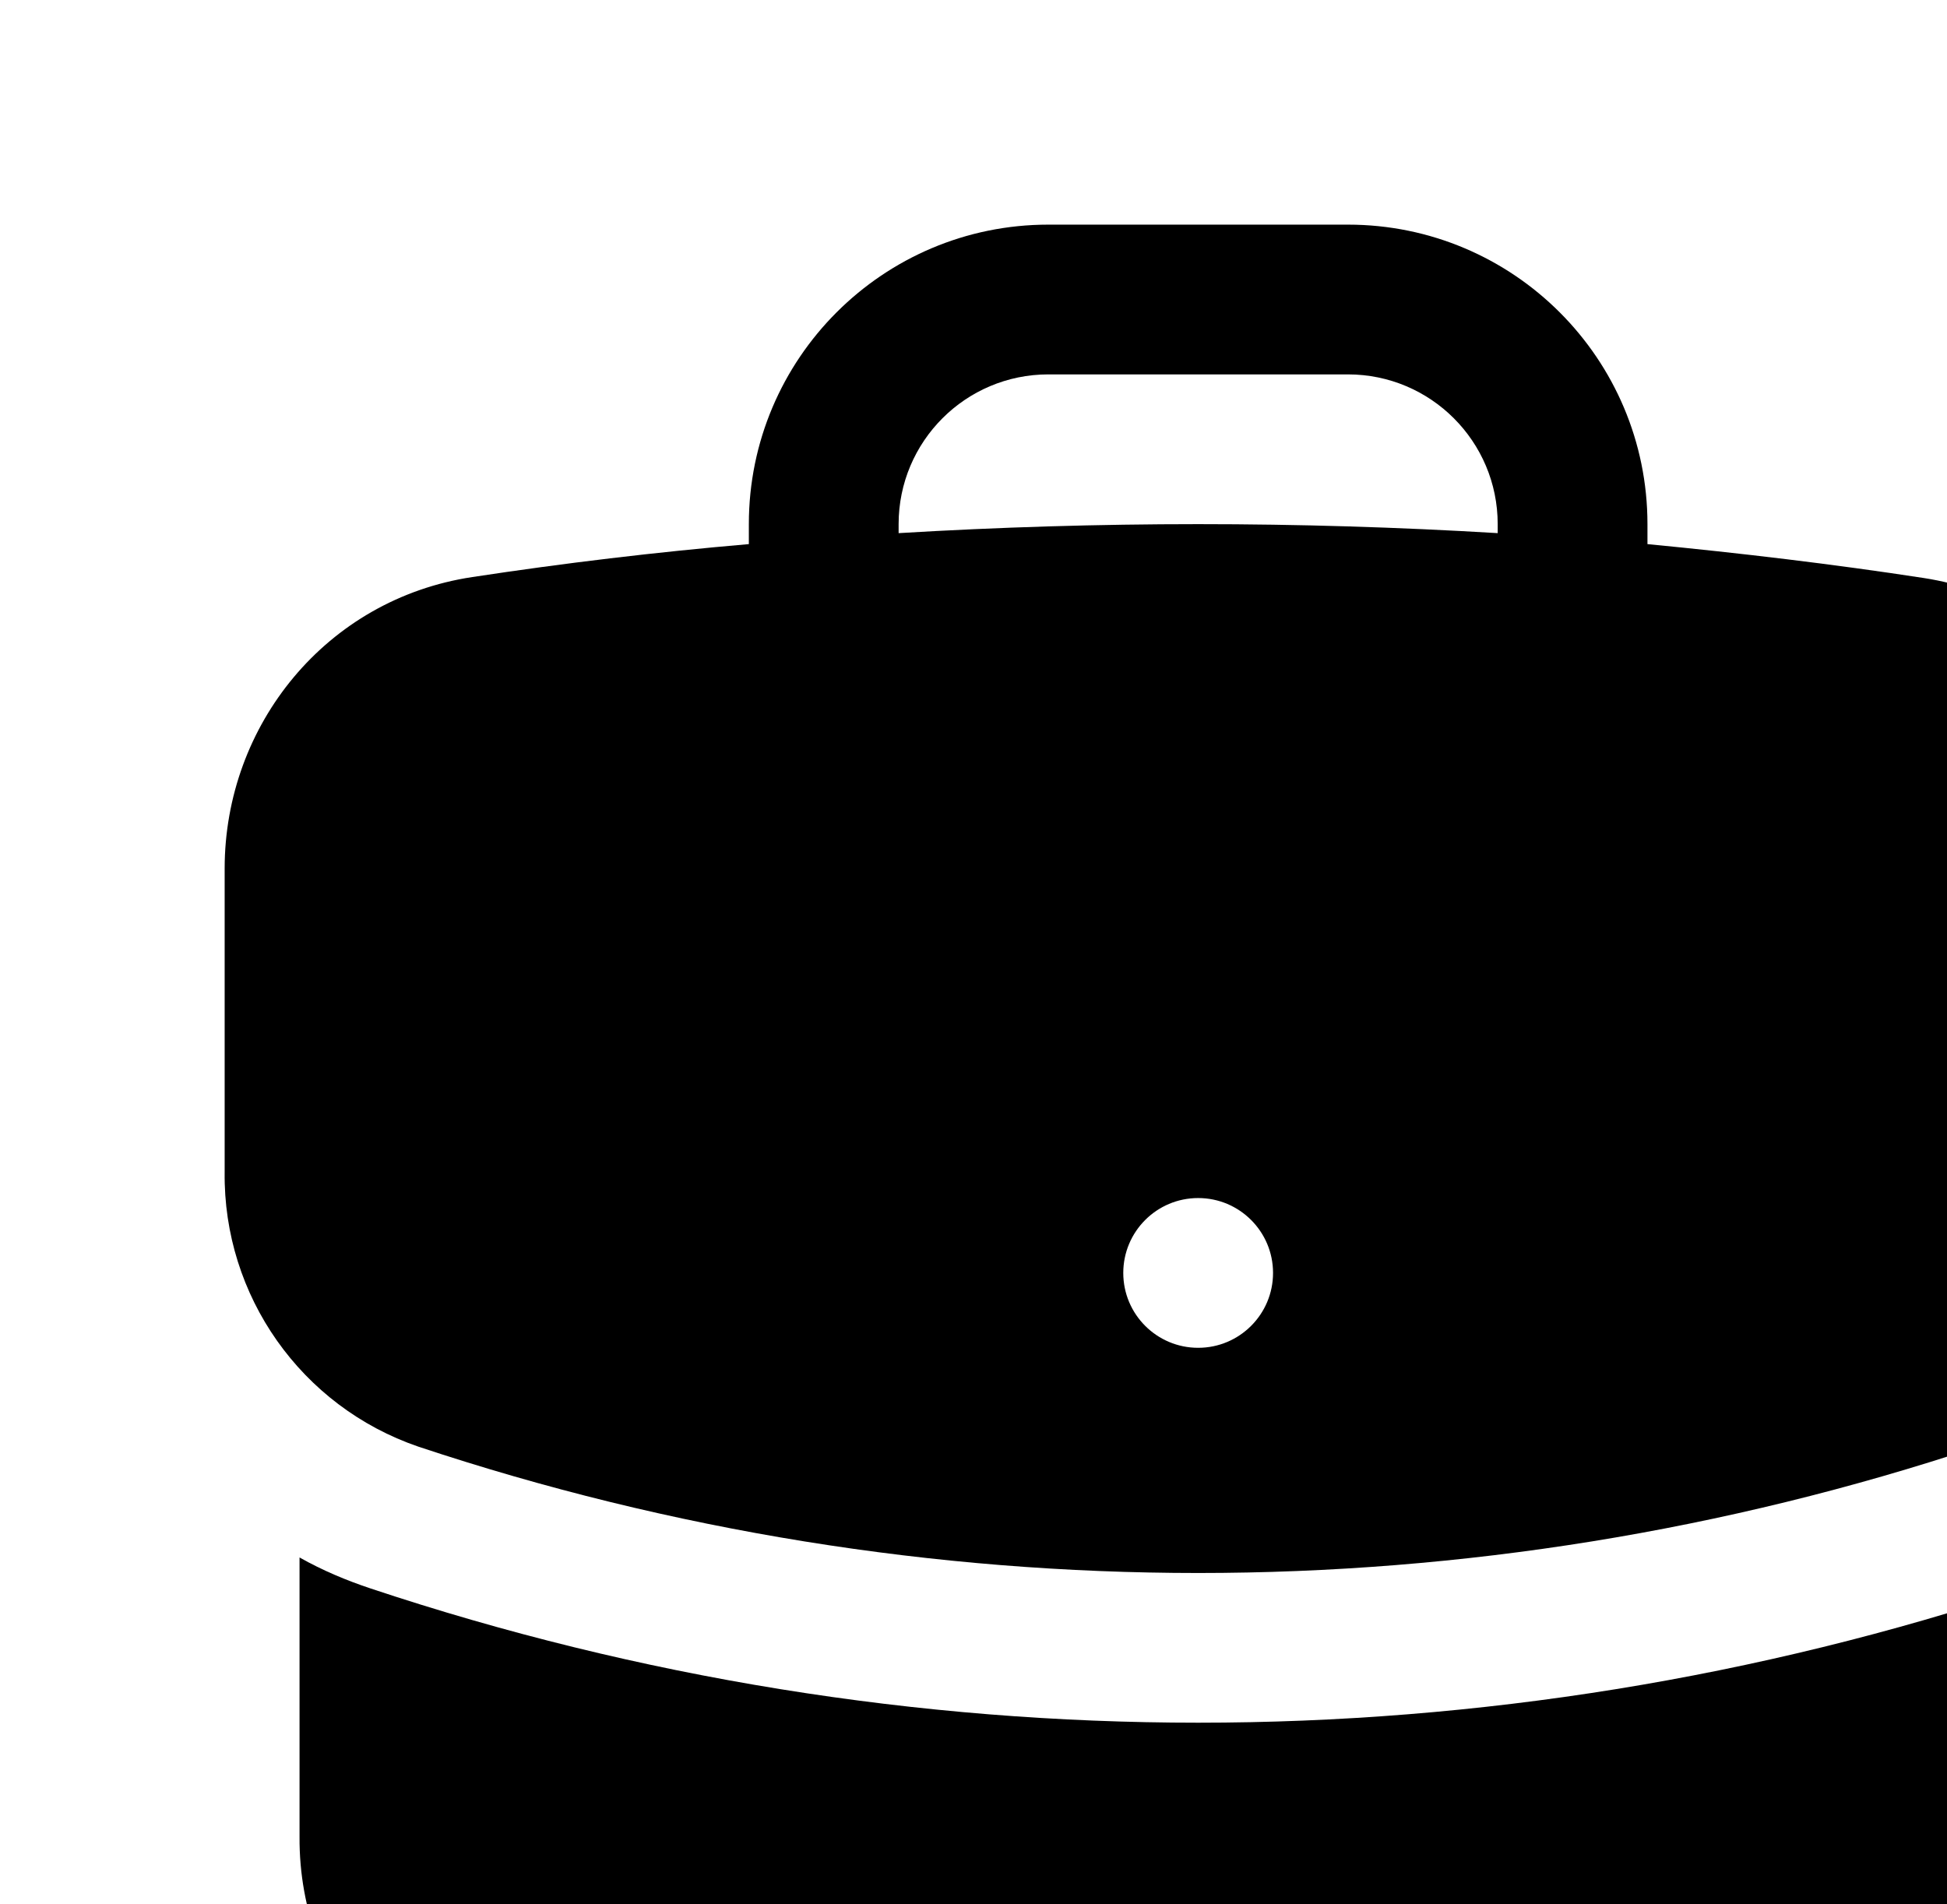
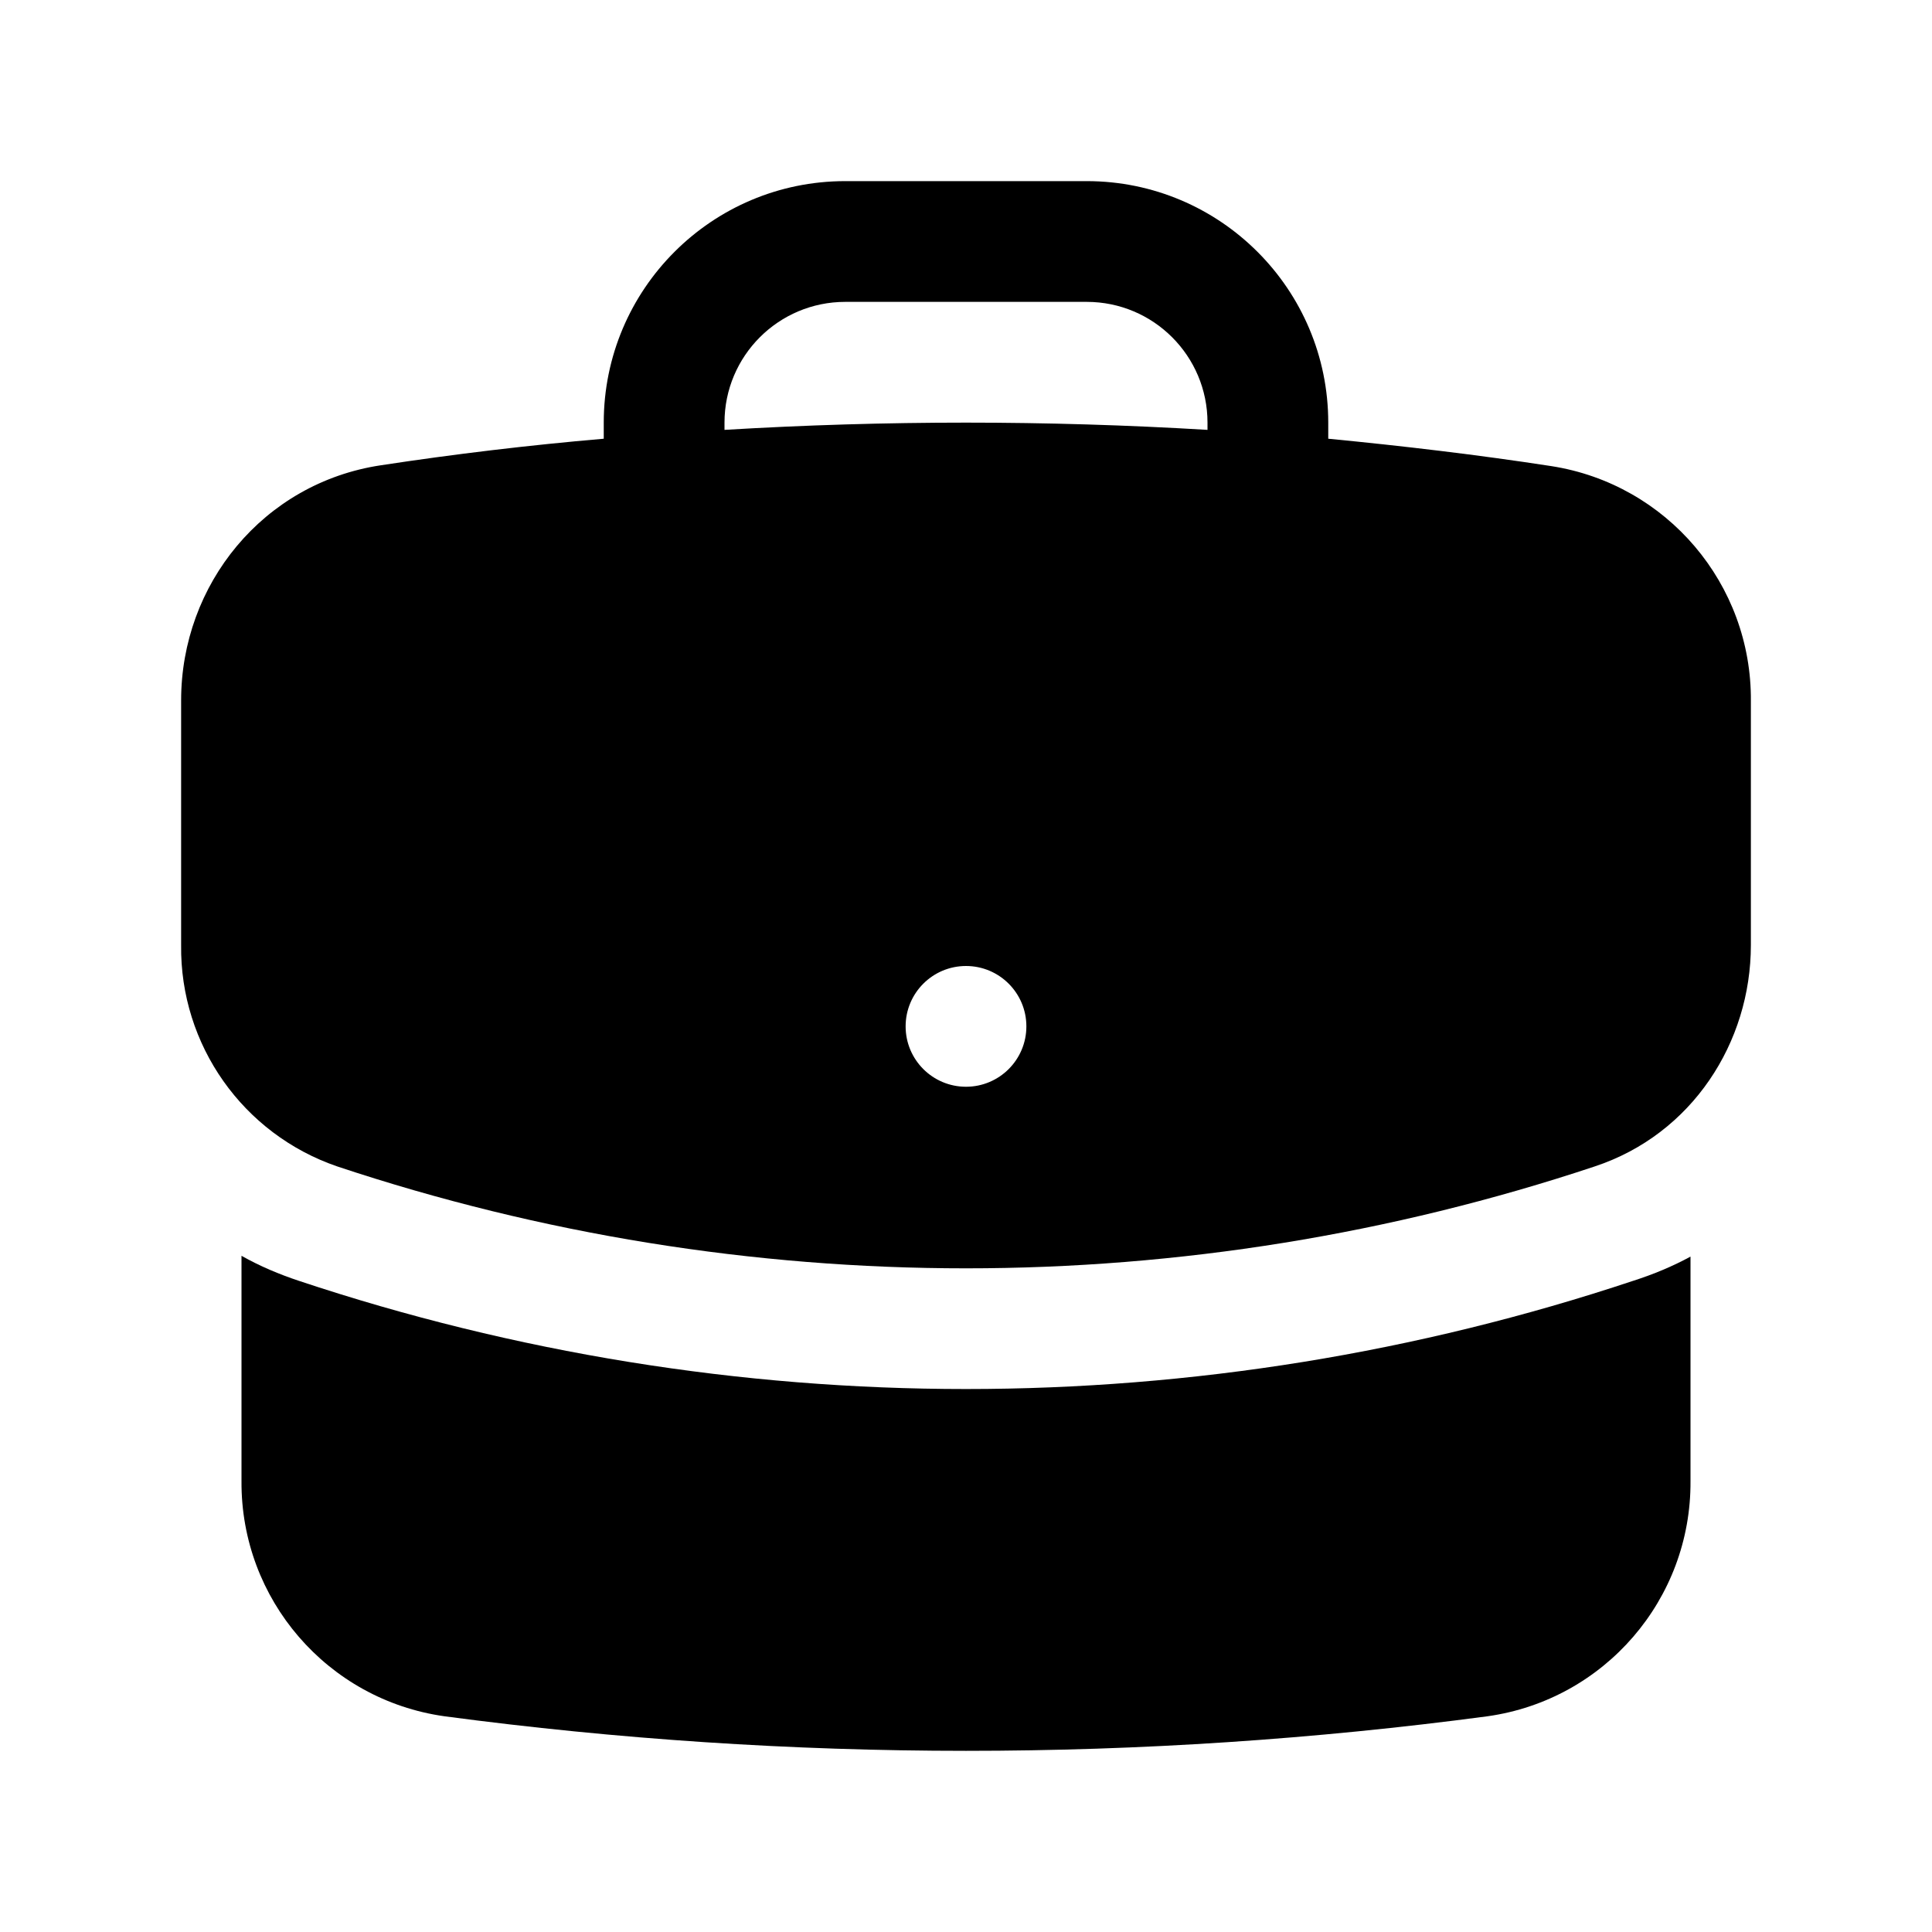
- <svg xmlns="http://www.w3.org/2000/svg">
+ <svg xmlns="http://www.w3.org/2000/svg" width="24" height="24" viewBox="0 0 24 24">
  <path fill-rule="evenodd" d="M7.5 5.25a3 3 0 0 1 3-3h3a3 3 0 0 1 3 3v.2c.93.09 1.86.2 2.77.34a2.93 2.93 0 0 1 2.48 2.92v3.03c0 1.21-.73 2.35-1.94 2.75a24.73 24.73 0 0 1-15.62 0 2.87 2.87 0 0 1-1.94-2.75V8.7c0-1.44 1.02-2.7 2.48-2.92.92-.14 1.84-.25 2.77-.33v-.21Zm7.5 0v.09c-2-.12-4-.12-6 0v-.09a1.5 1.5 0 0 1 1.5-1.5h3a1.5 1.5 0 0 1 1.5 1.5Zm-3 8.25a.75.75 0 1 0 0-1.5.75.75 0 0 0 0 1.5Z" clip-rule="evenodd" />
  <path d="M3 18.4v-2.8c.23.13.47.23.71.31a26.22 26.22 0 0 0 16.58 0c.25-.08.49-.18.71-.3v2.79a2.93 2.93 0 0 1-2.52 2.92 49.1 49.1 0 0 1-12.96 0A2.93 2.93 0 0 1 3 18.4Z" />
</svg>
